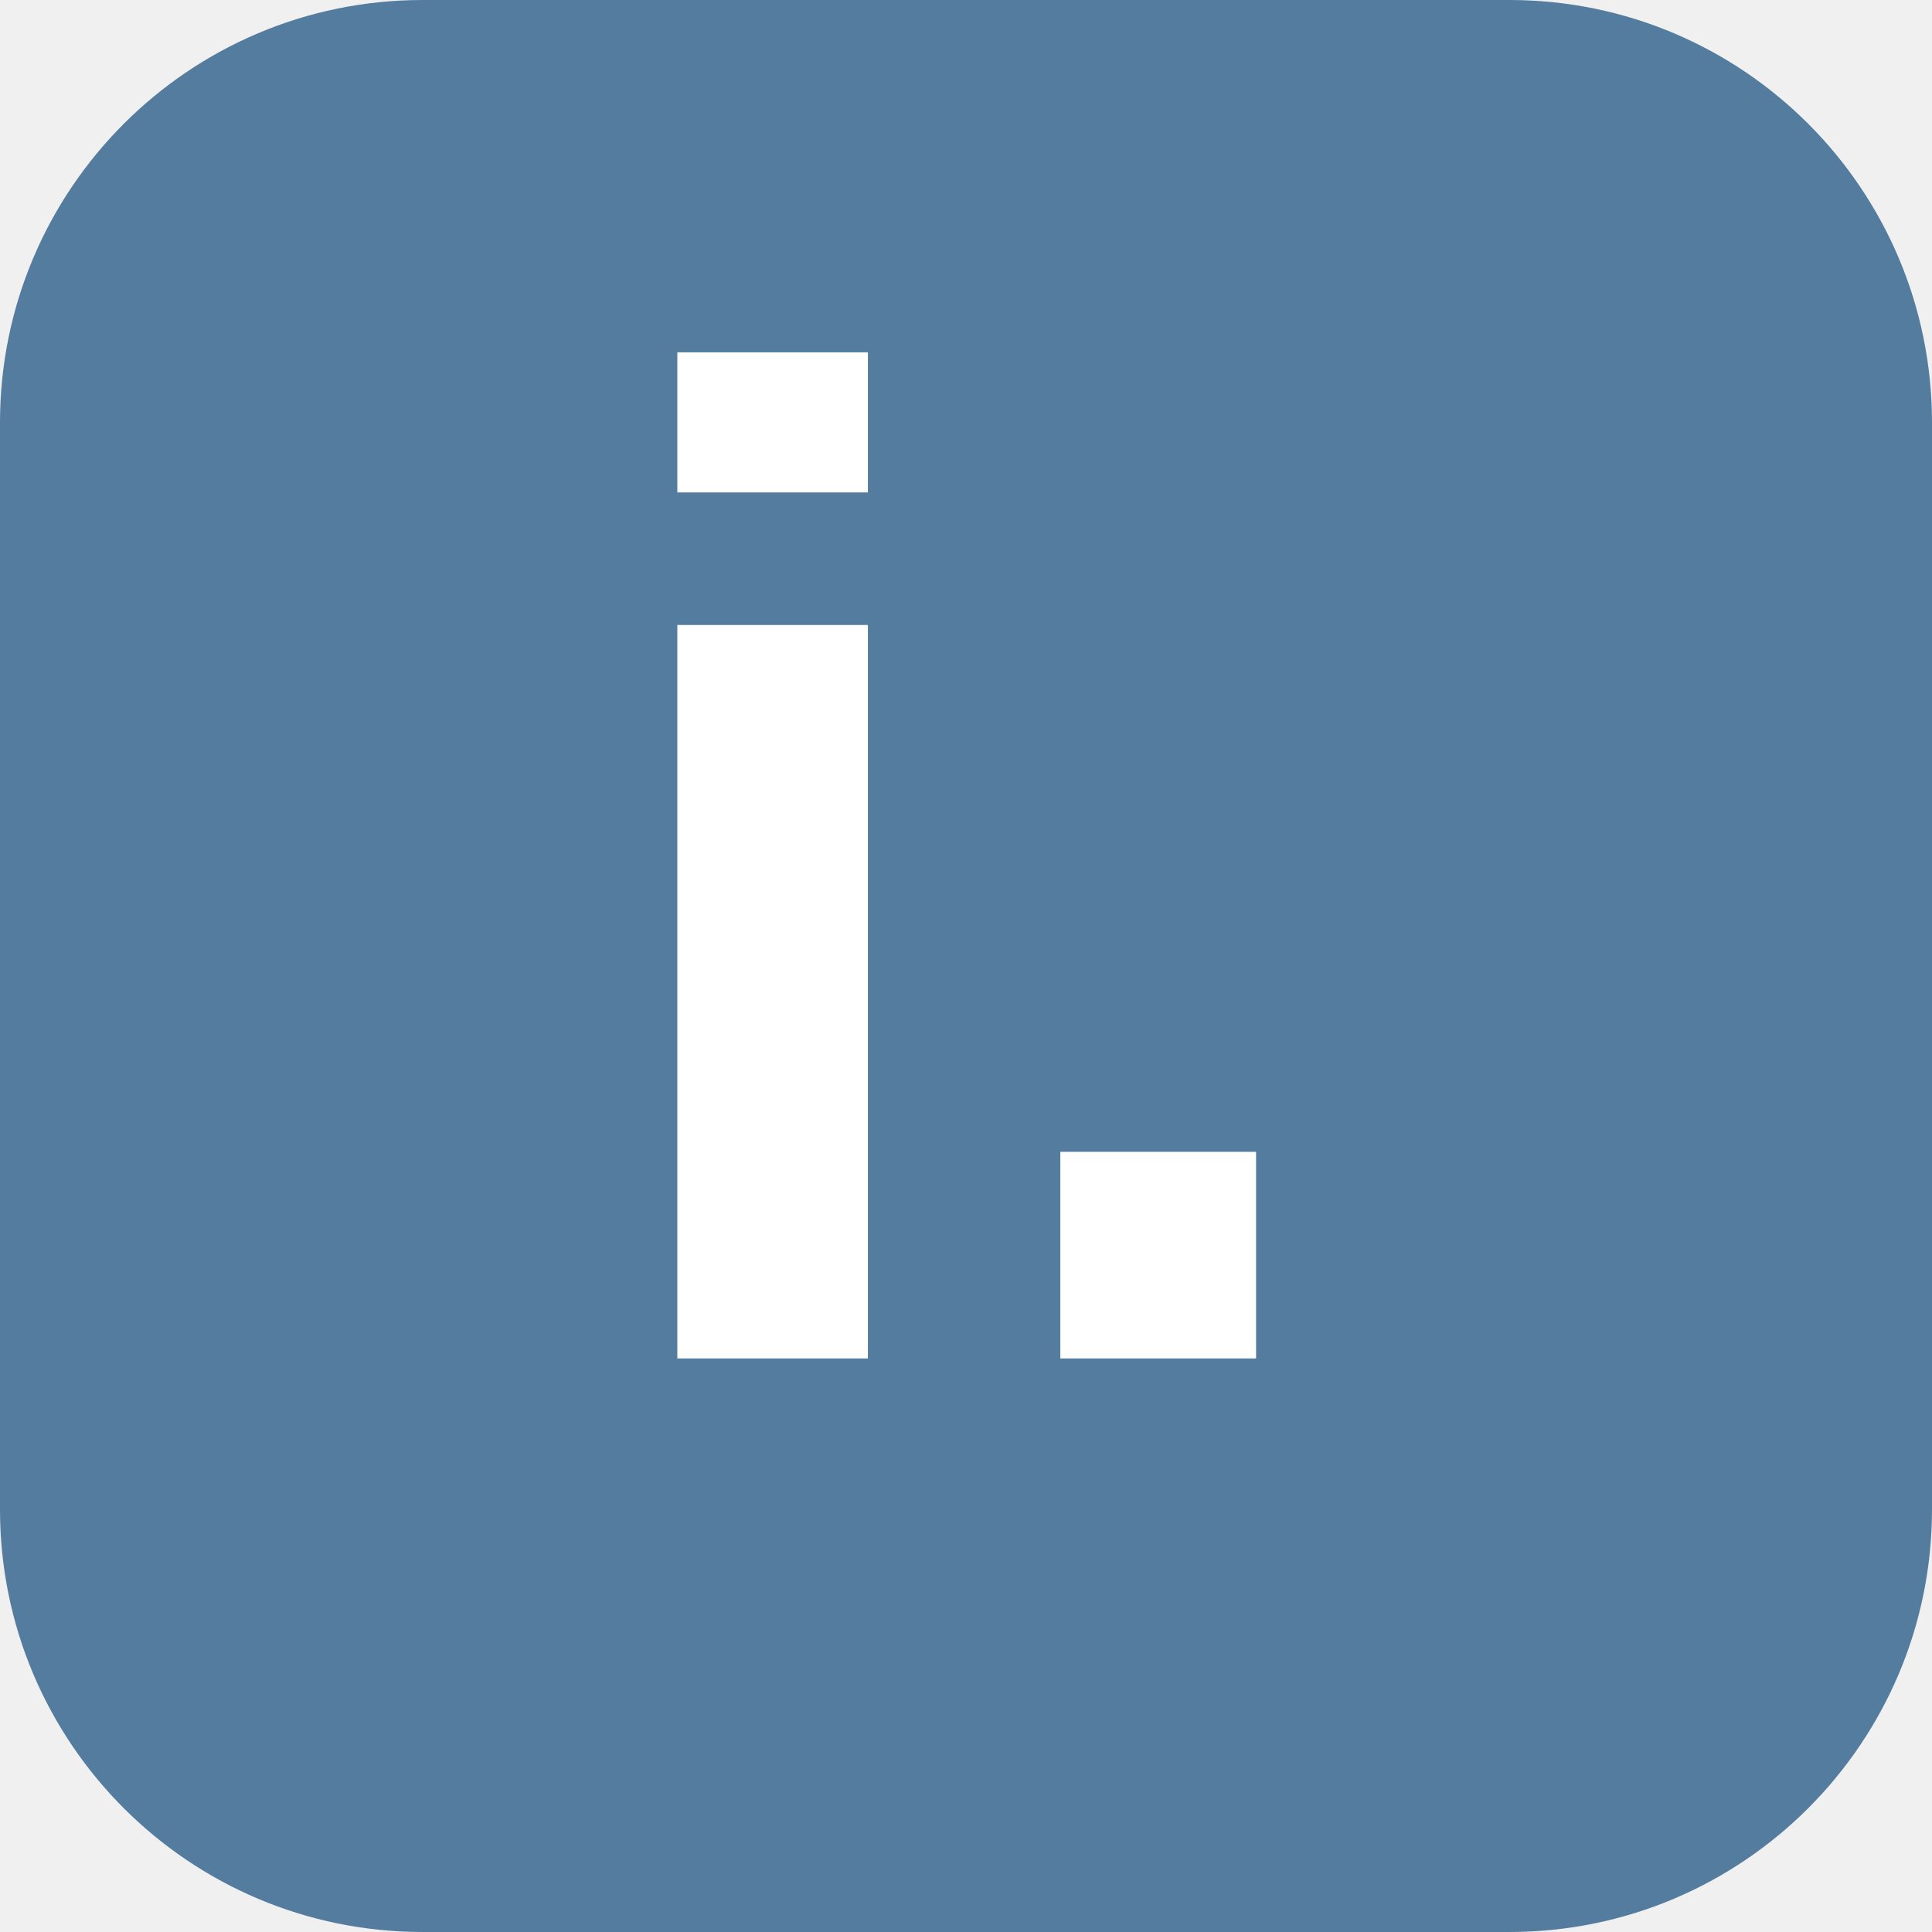
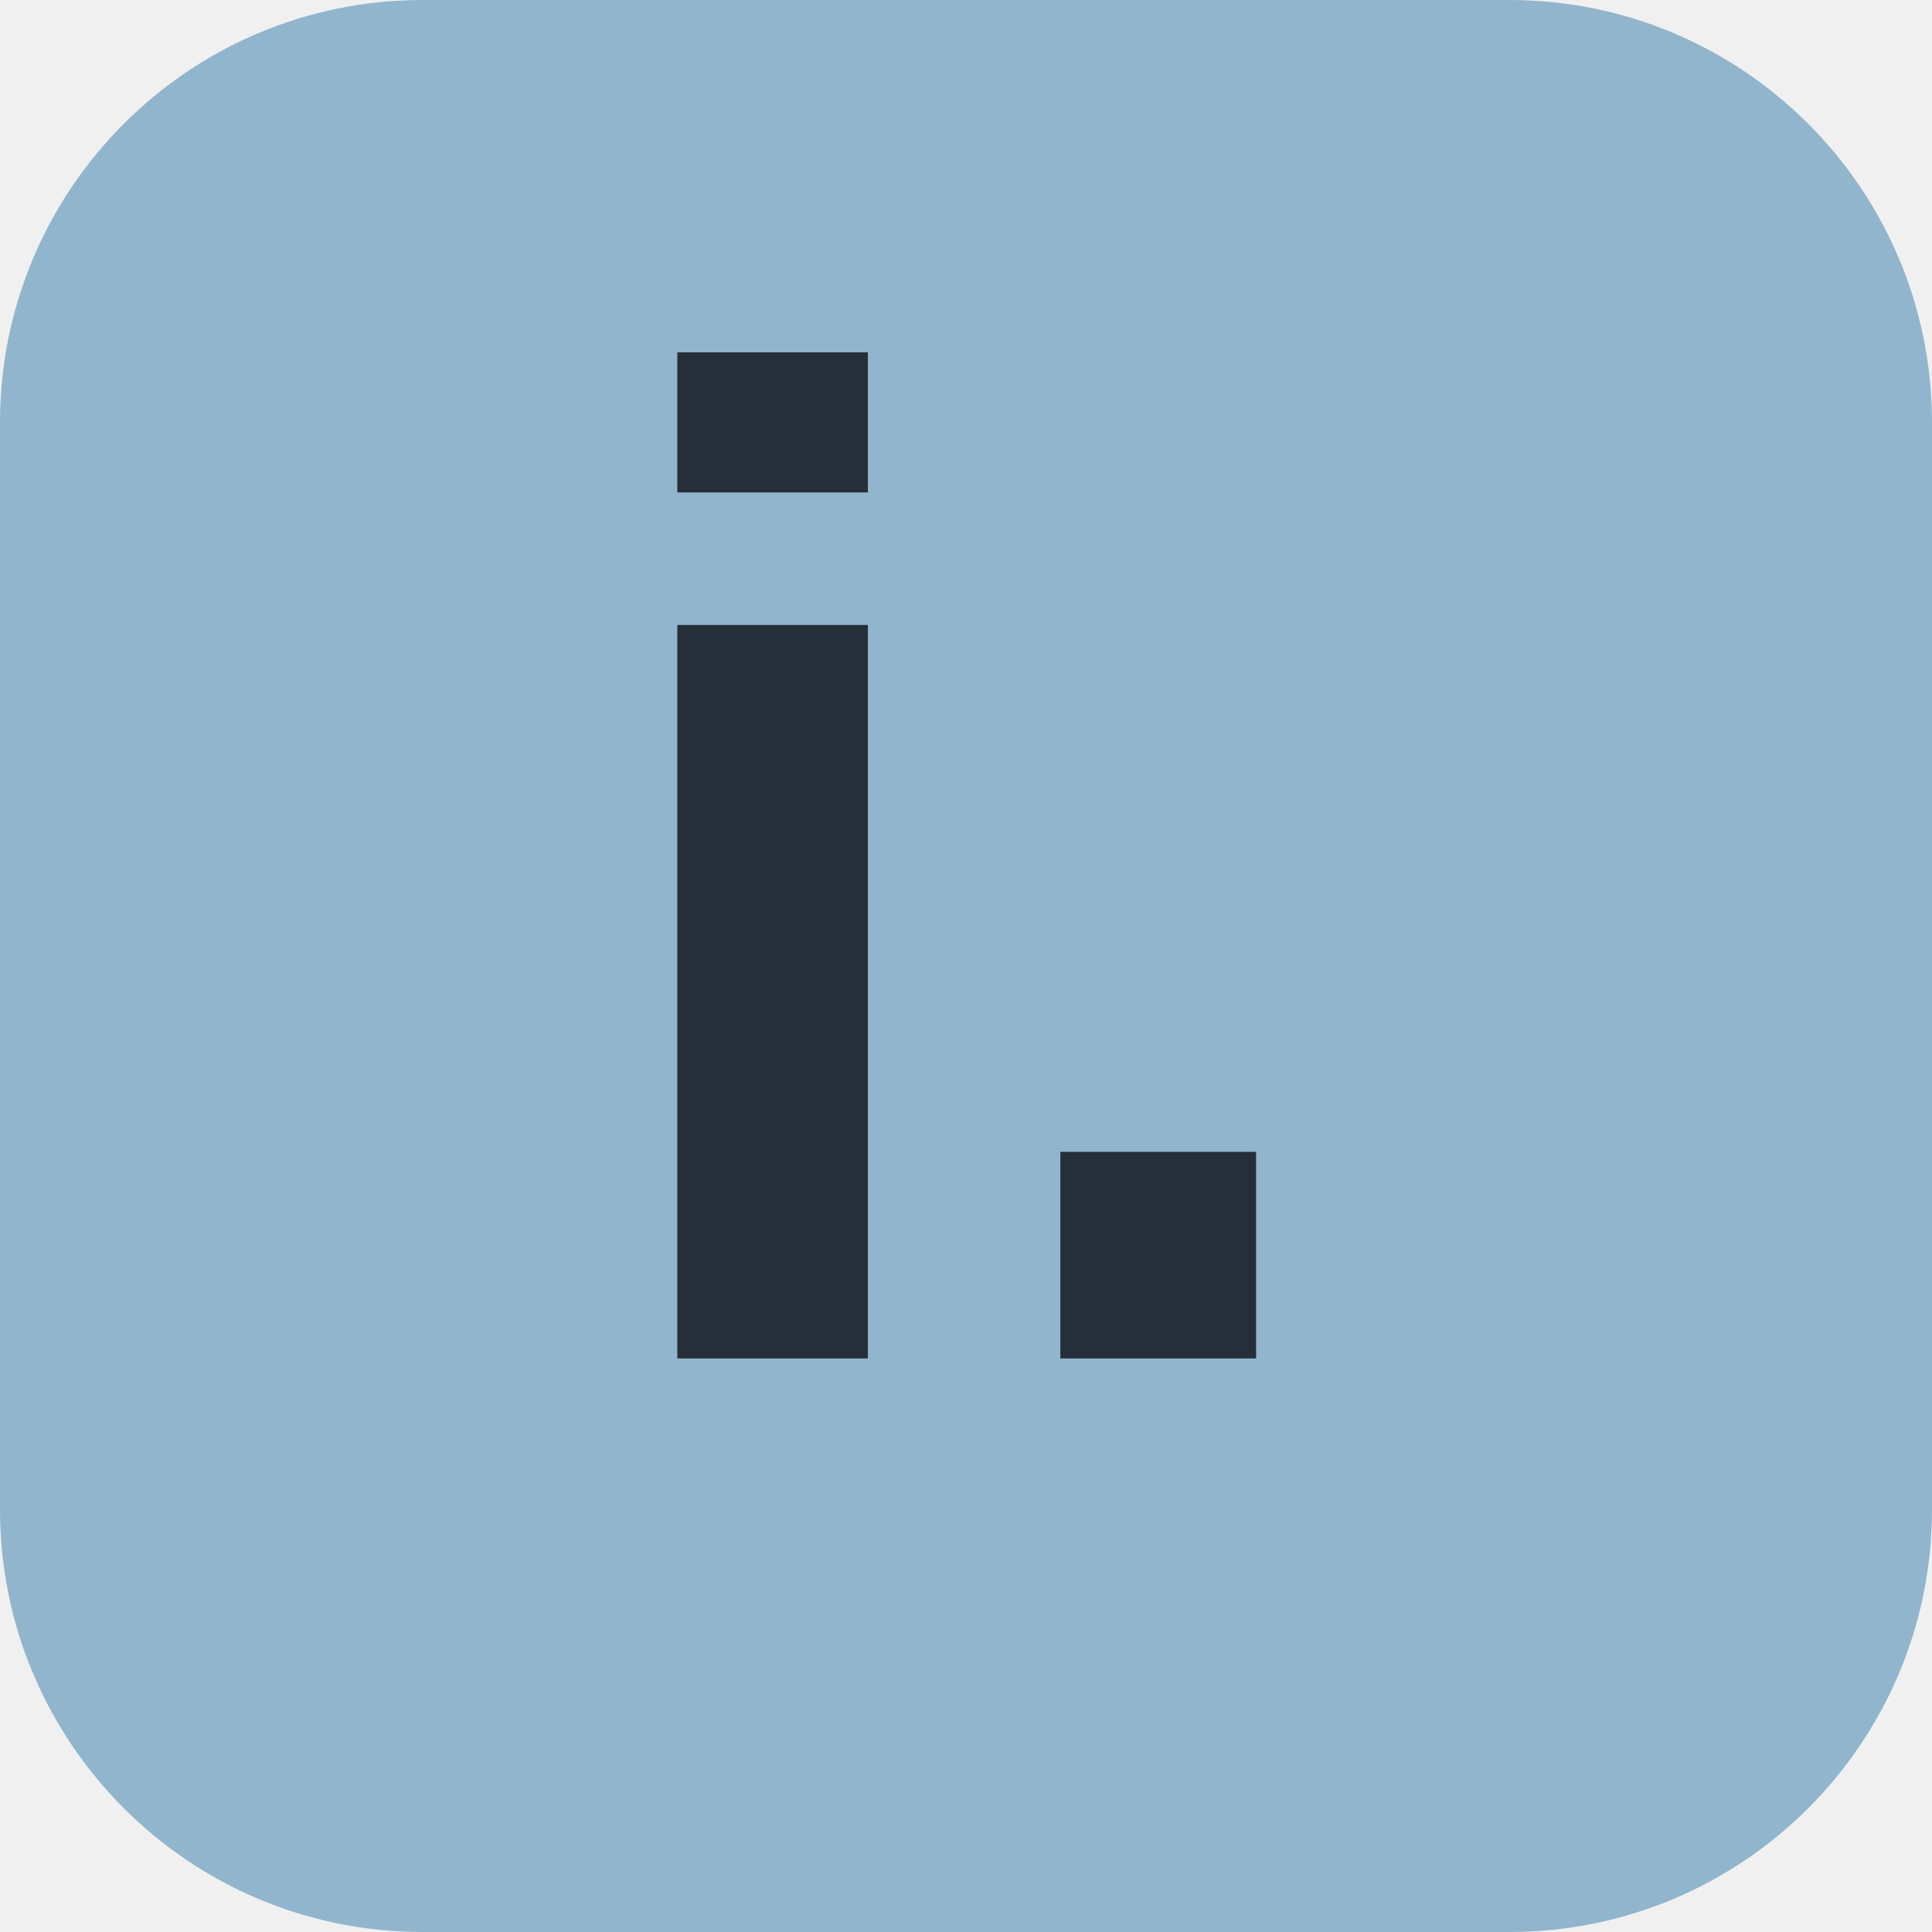
<svg xmlns="http://www.w3.org/2000/svg" viewBox="0 0 64 64">
-   <rect width="64" height="64" rx="14" fill="#537C9F" />
-   <text x="32" y="45" text-anchor="middle" font-family="Arial,sans-serif" font-size="46" font-weight="bold" fill="#FFFFFF">i.</text>
+   <rect width="64" height="64" rx="14" fill="#91B5CC" />
+   <text x="32" y="45" text-anchor="middle" font-family="Arial,sans-serif" font-size="46" font-weight="bold" fill="#252F3A">i.</text>
</svg>
